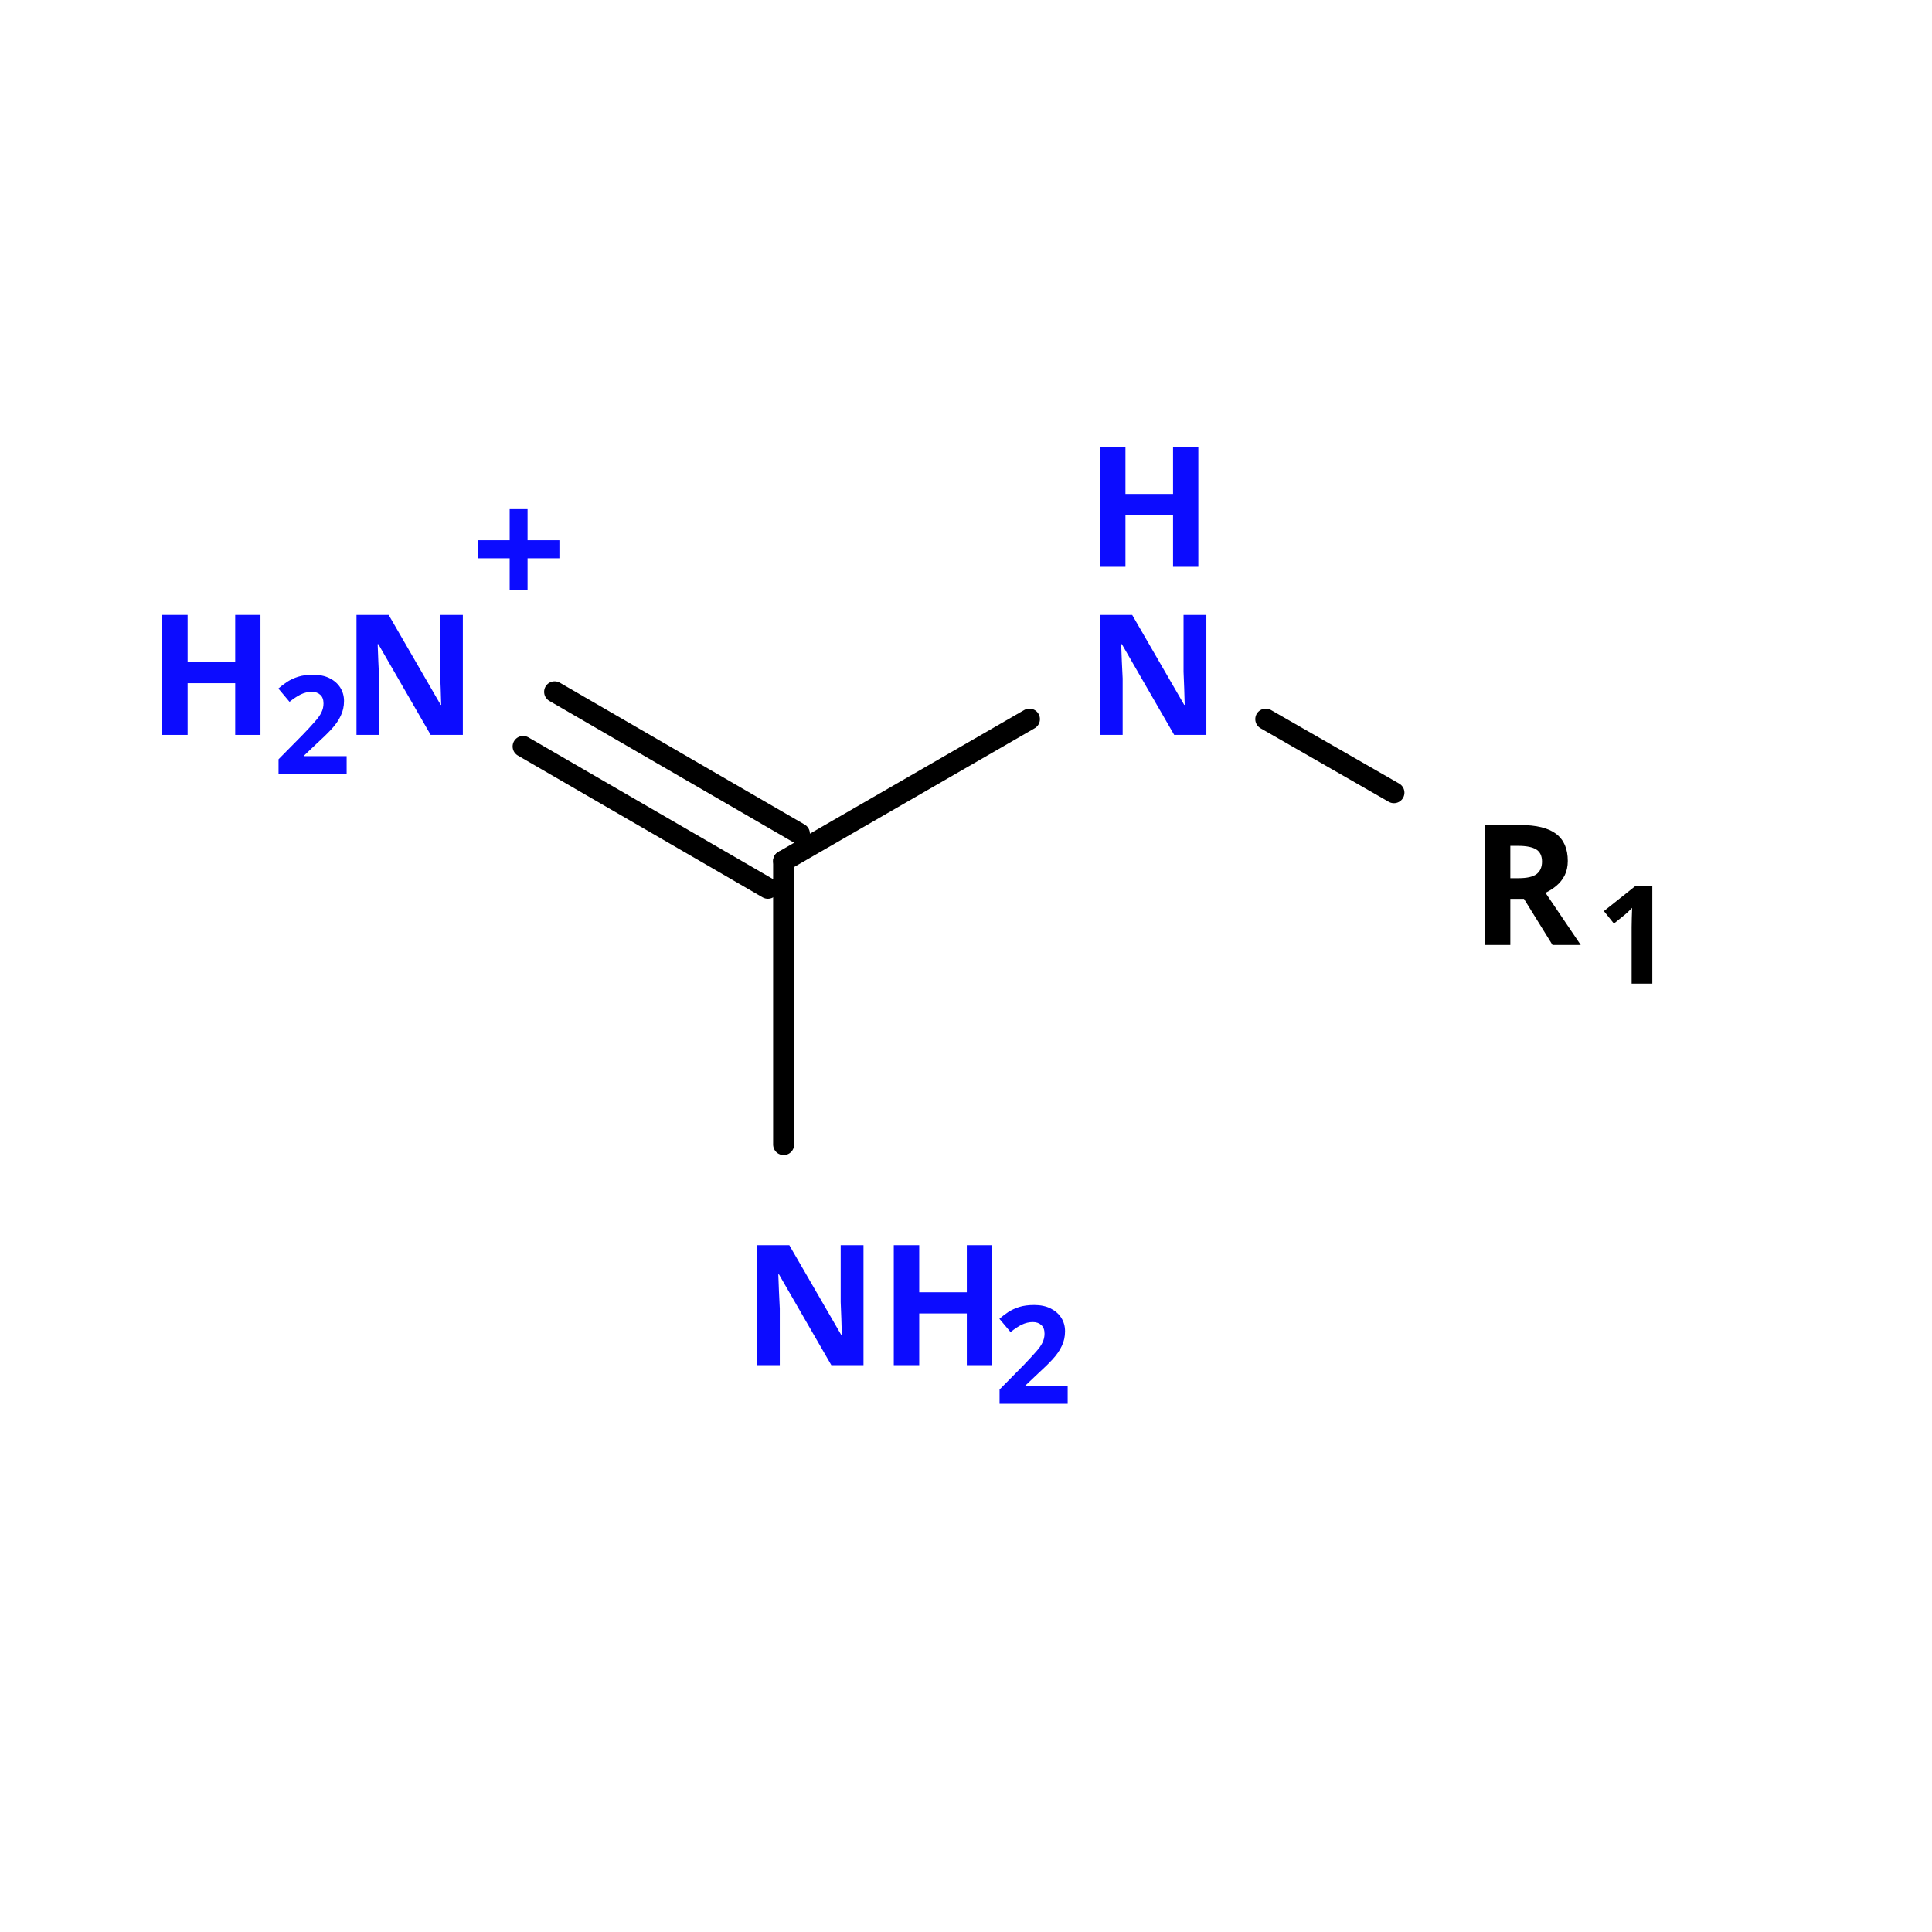
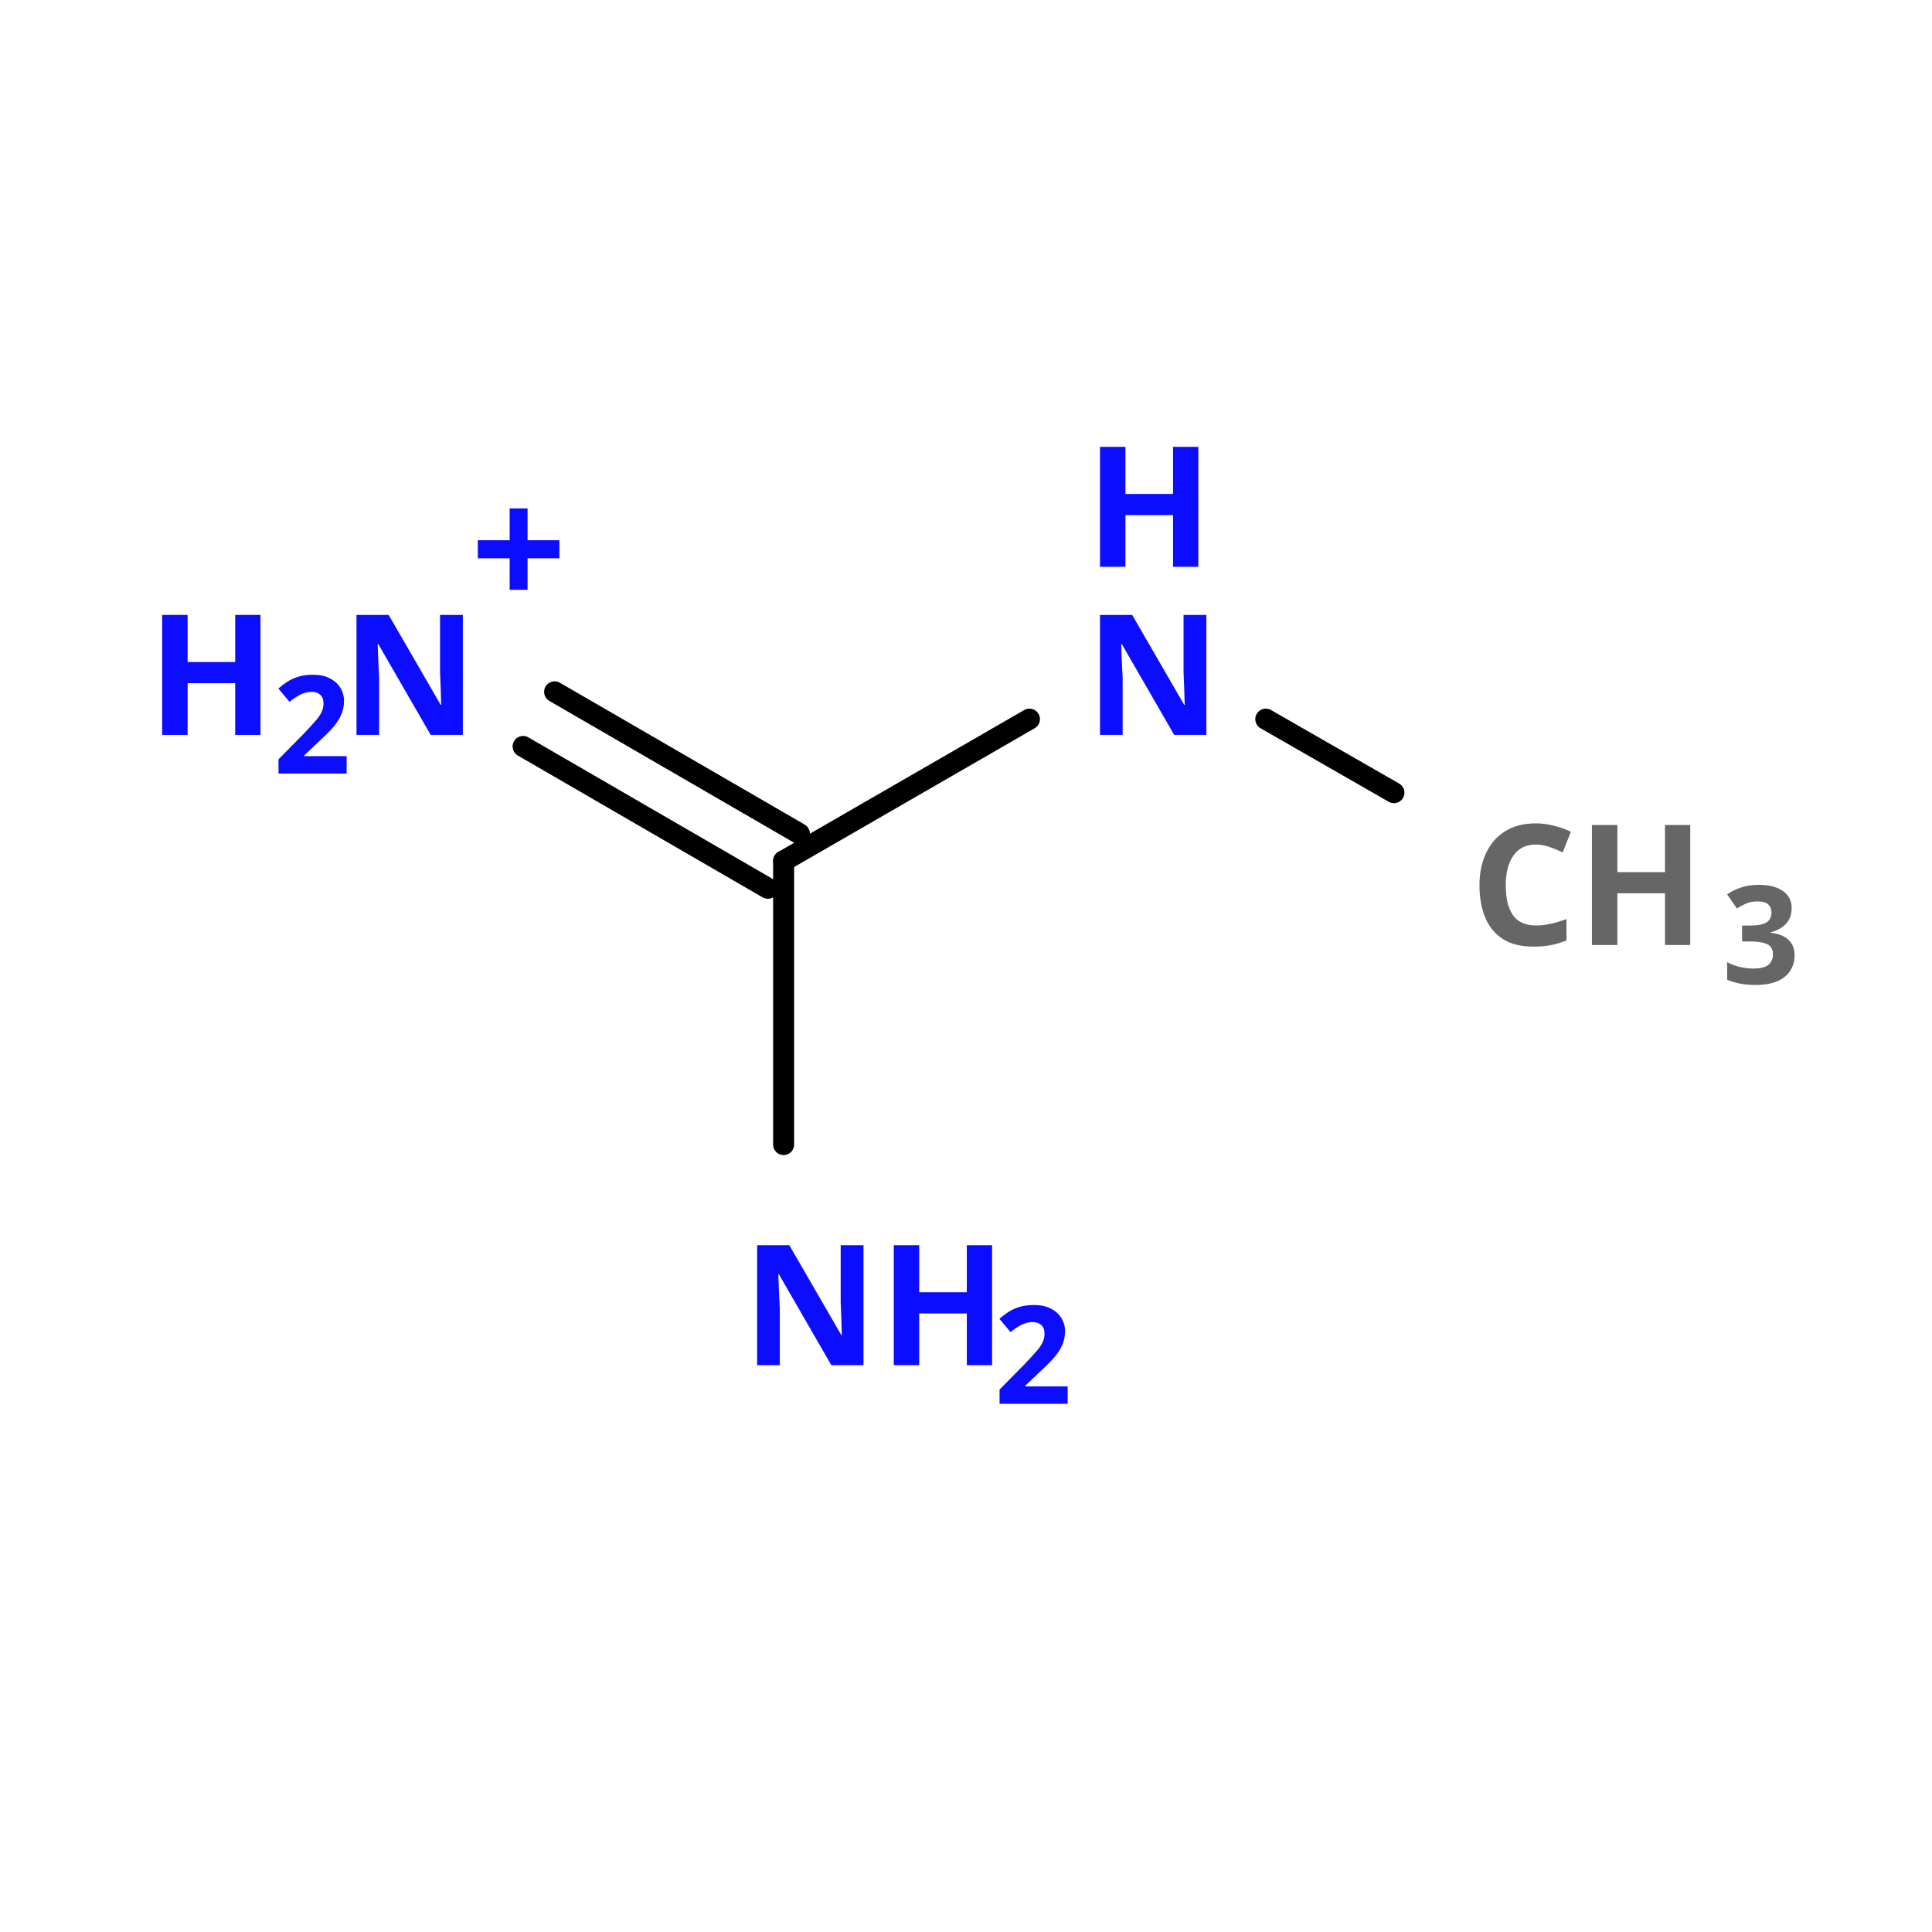
<svg xmlns="http://www.w3.org/2000/svg" version="1.1" id="topsvg" x="0" y="0" width="200px" height="200px" viewBox="0 0 100 100">
  <rect x="0" y="0" width="100" height="100" fill="white" />
  <g transform="translate(0,0)">
    <svg width="100" height="100" x="0" y="0" viewBox="0 0 183.923 140" font-family="sans-serif" stroke="rgb(0,0,0)" stroke-width="2" stroke-linecap="round">
      <line x1="132.7" y1="53.5" x2="120.5" y2="46.5" opacity="1.0" stroke="rgb(0,0,0)" stroke-width="2.0" />
      <line x1="98.0" y1="46.5" x2="74.6" y2="60.0" opacity="1.0" stroke="rgb(0,0,0)" stroke-width="2.0" />
      <line x1="73.1" y1="62.6" x2="49.8" y2="49.1" opacity="1.0" stroke="rgb(0,0,0)" stroke-width="2.0" />
      <line x1="76.1" y1="57.4" x2="52.8" y2="43.9" opacity="1.0" stroke="rgb(0,0,0)" stroke-width="2.0" />
      <line x1="74.6" y1="60.0" x2="74.6" y2="87.0" opacity="1.0" stroke="rgb(0,0,0)" stroke-width="2.0" />
-       <text x="139.923" y="68" fill="rgb(0,0,0)" stroke-width="0" font-weight="bold" font-size="16">R</text>
-       <text x="151.923" y="71.68" fill="rgb(0,0,0)" stroke-width="0" font-weight="bold" font-size="13">1</text>
+       <text x="139.923" y="68" fill="rgb(102,102,102)" stroke-width="0" font-weight="bold" font-size="16">CH</text>
+       <text x="163.923" y="71.68" fill="rgb(102,102,102)" stroke-width="0" font-weight="bold" font-size="13">3</text>
      <text x="103.282" y="48" fill="rgb(12,12,255)" stroke-width="0" font-weight="bold" font-size="16">N</text>
      <text x="103.282" y="32" fill="rgb(12,12,255)" stroke-width="0" font-weight="bold" font-size="16">H</text>
      <text x="44.8" y="35.968" fill="rgb(12,12,255)" stroke-width="0" font-weight="bold" font-size="16">+</text>
      <text x="14" y="48" fill="rgb(12,12,255)" stroke-width="0" font-weight="bold" font-size="16">H</text>
      <text x="26" y="51.68" fill="rgb(12,12,255)" stroke-width="0" font-weight="bold" font-size="13">2</text>
      <text x="32.5" y="48" fill="rgb(12,12,255)" stroke-width="0" font-weight="bold" font-size="16">N</text>
      <text x="70.641" y="108" fill="rgb(12,12,255)" stroke-width="0" font-weight="bold" font-size="16">NH</text>
      <text x="94.641" y="111.68" fill="rgb(12,12,255)" stroke-width="0" font-weight="bold" font-size="13">2</text>
    </svg>
  </g>
  <text font-size="18" fill="black" font-family="sans-serif" x="10" y="20" />
</svg>
